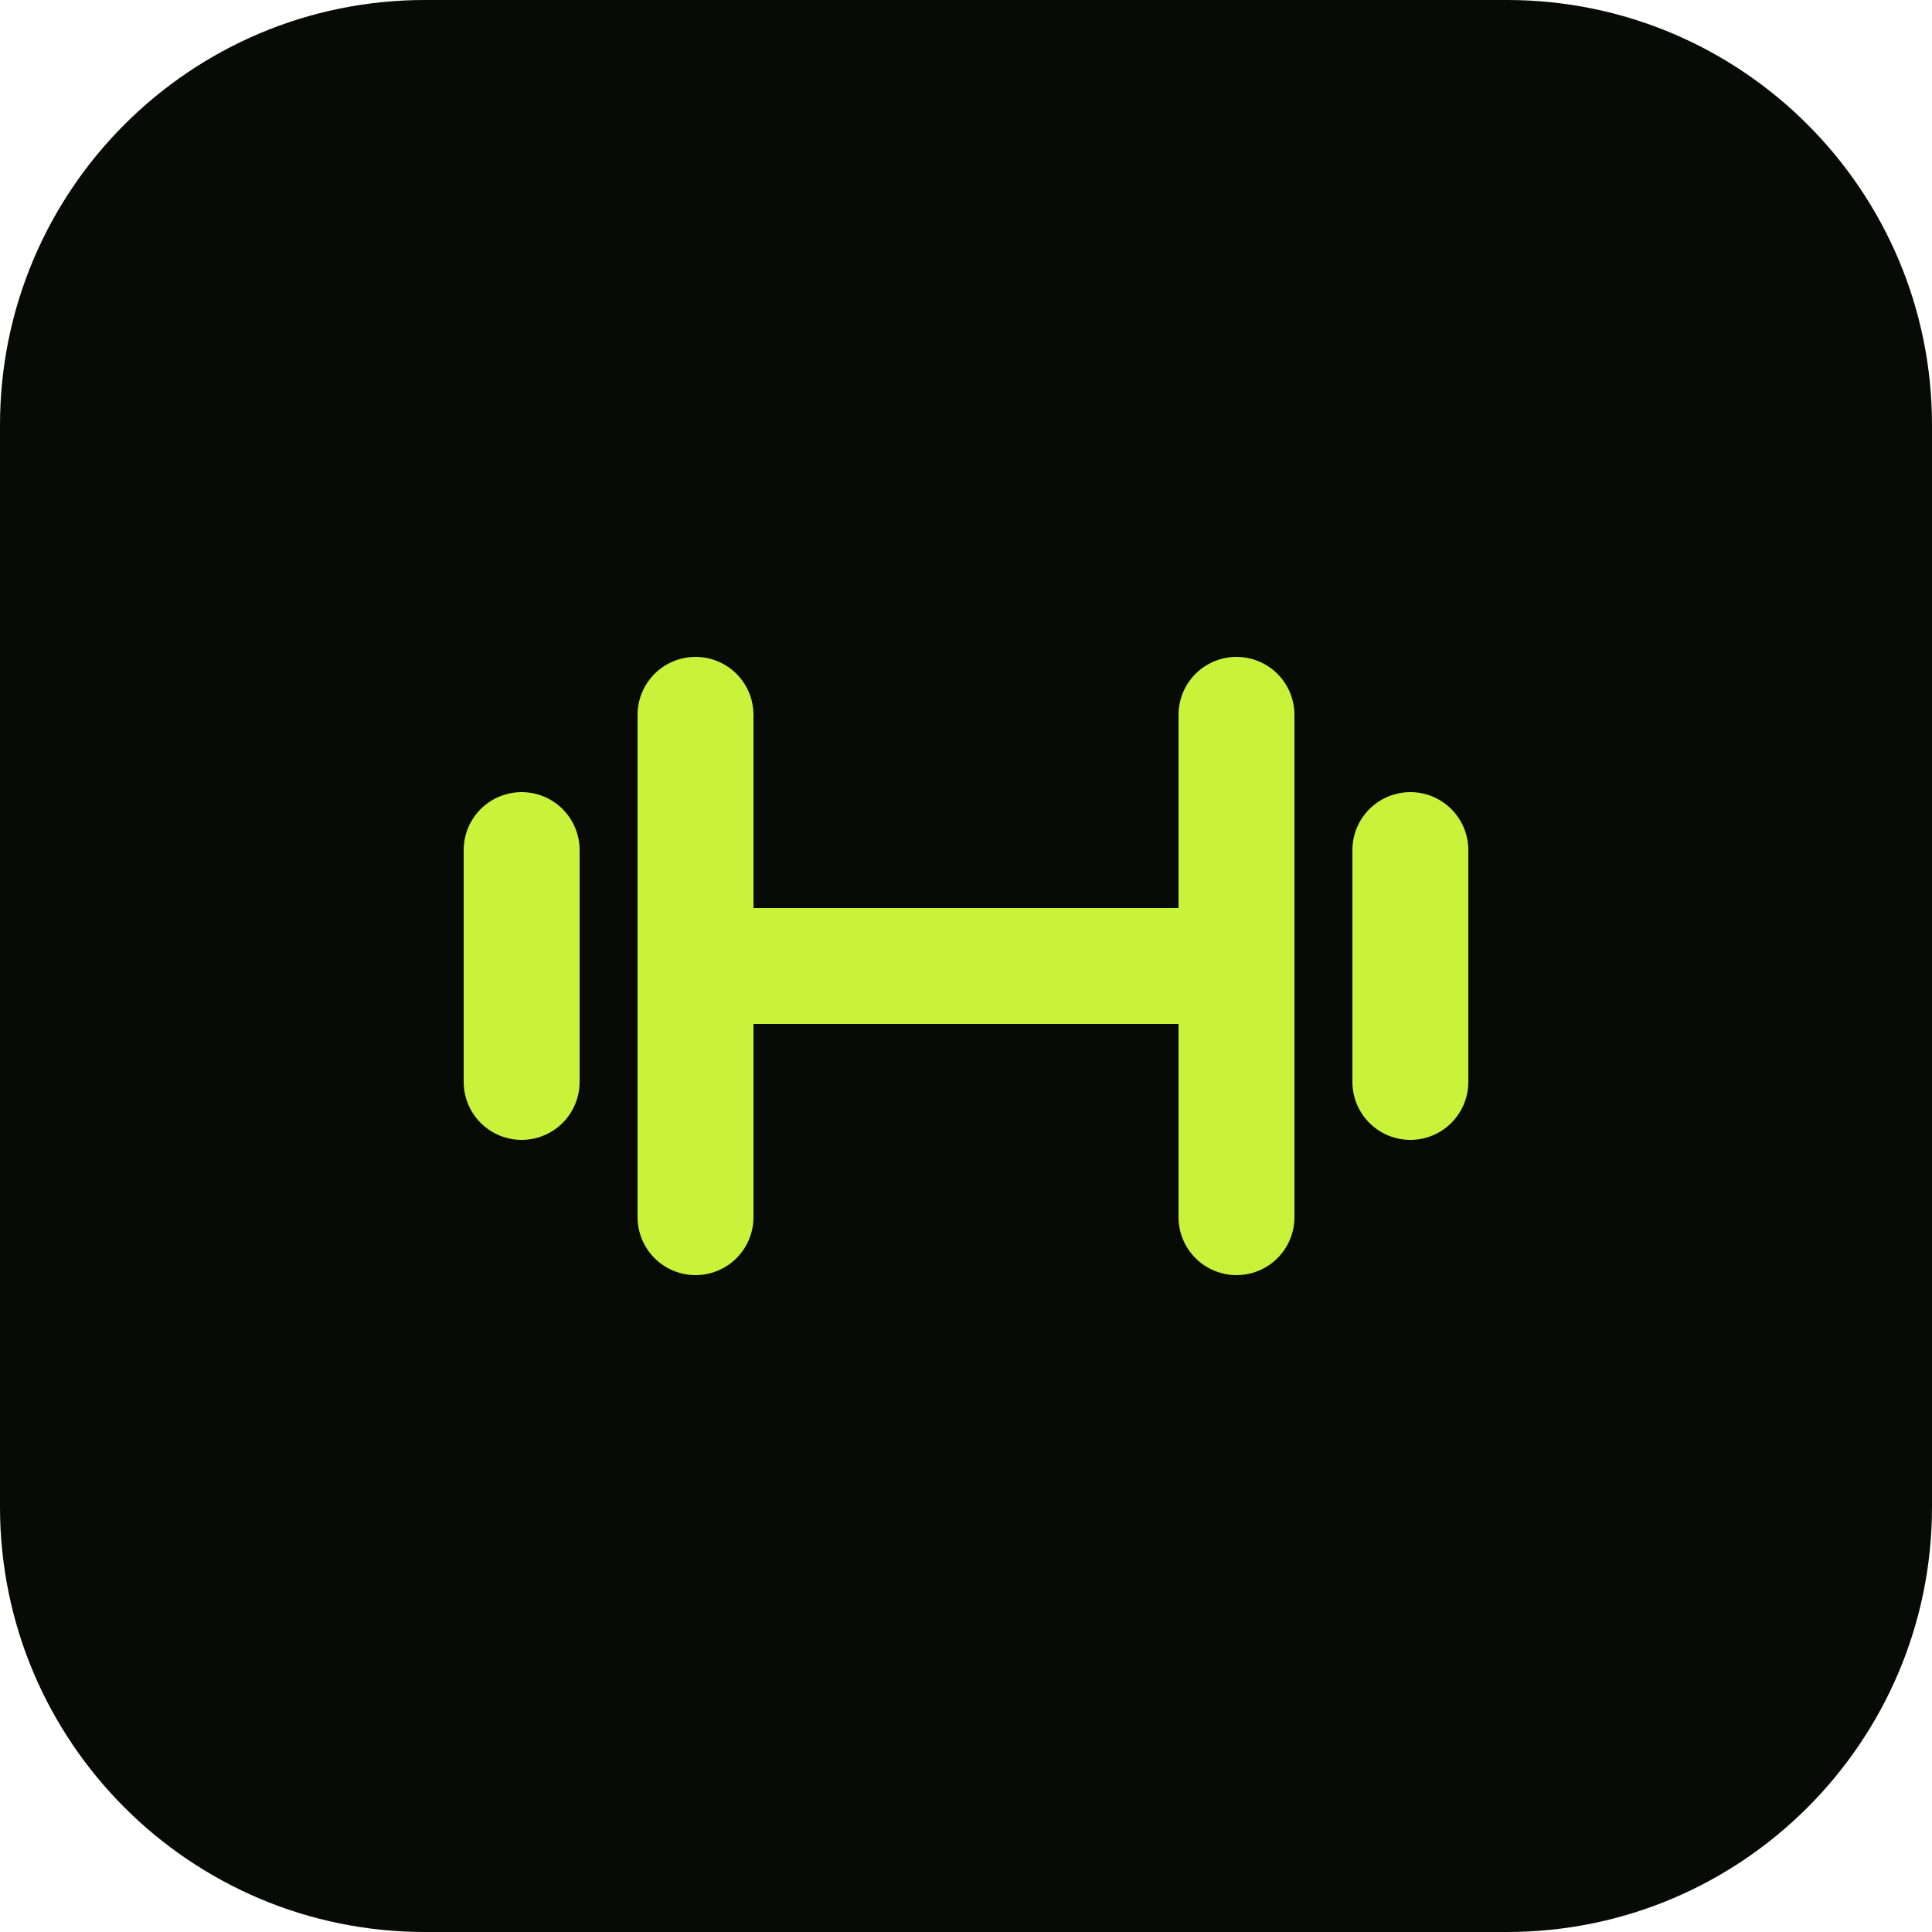
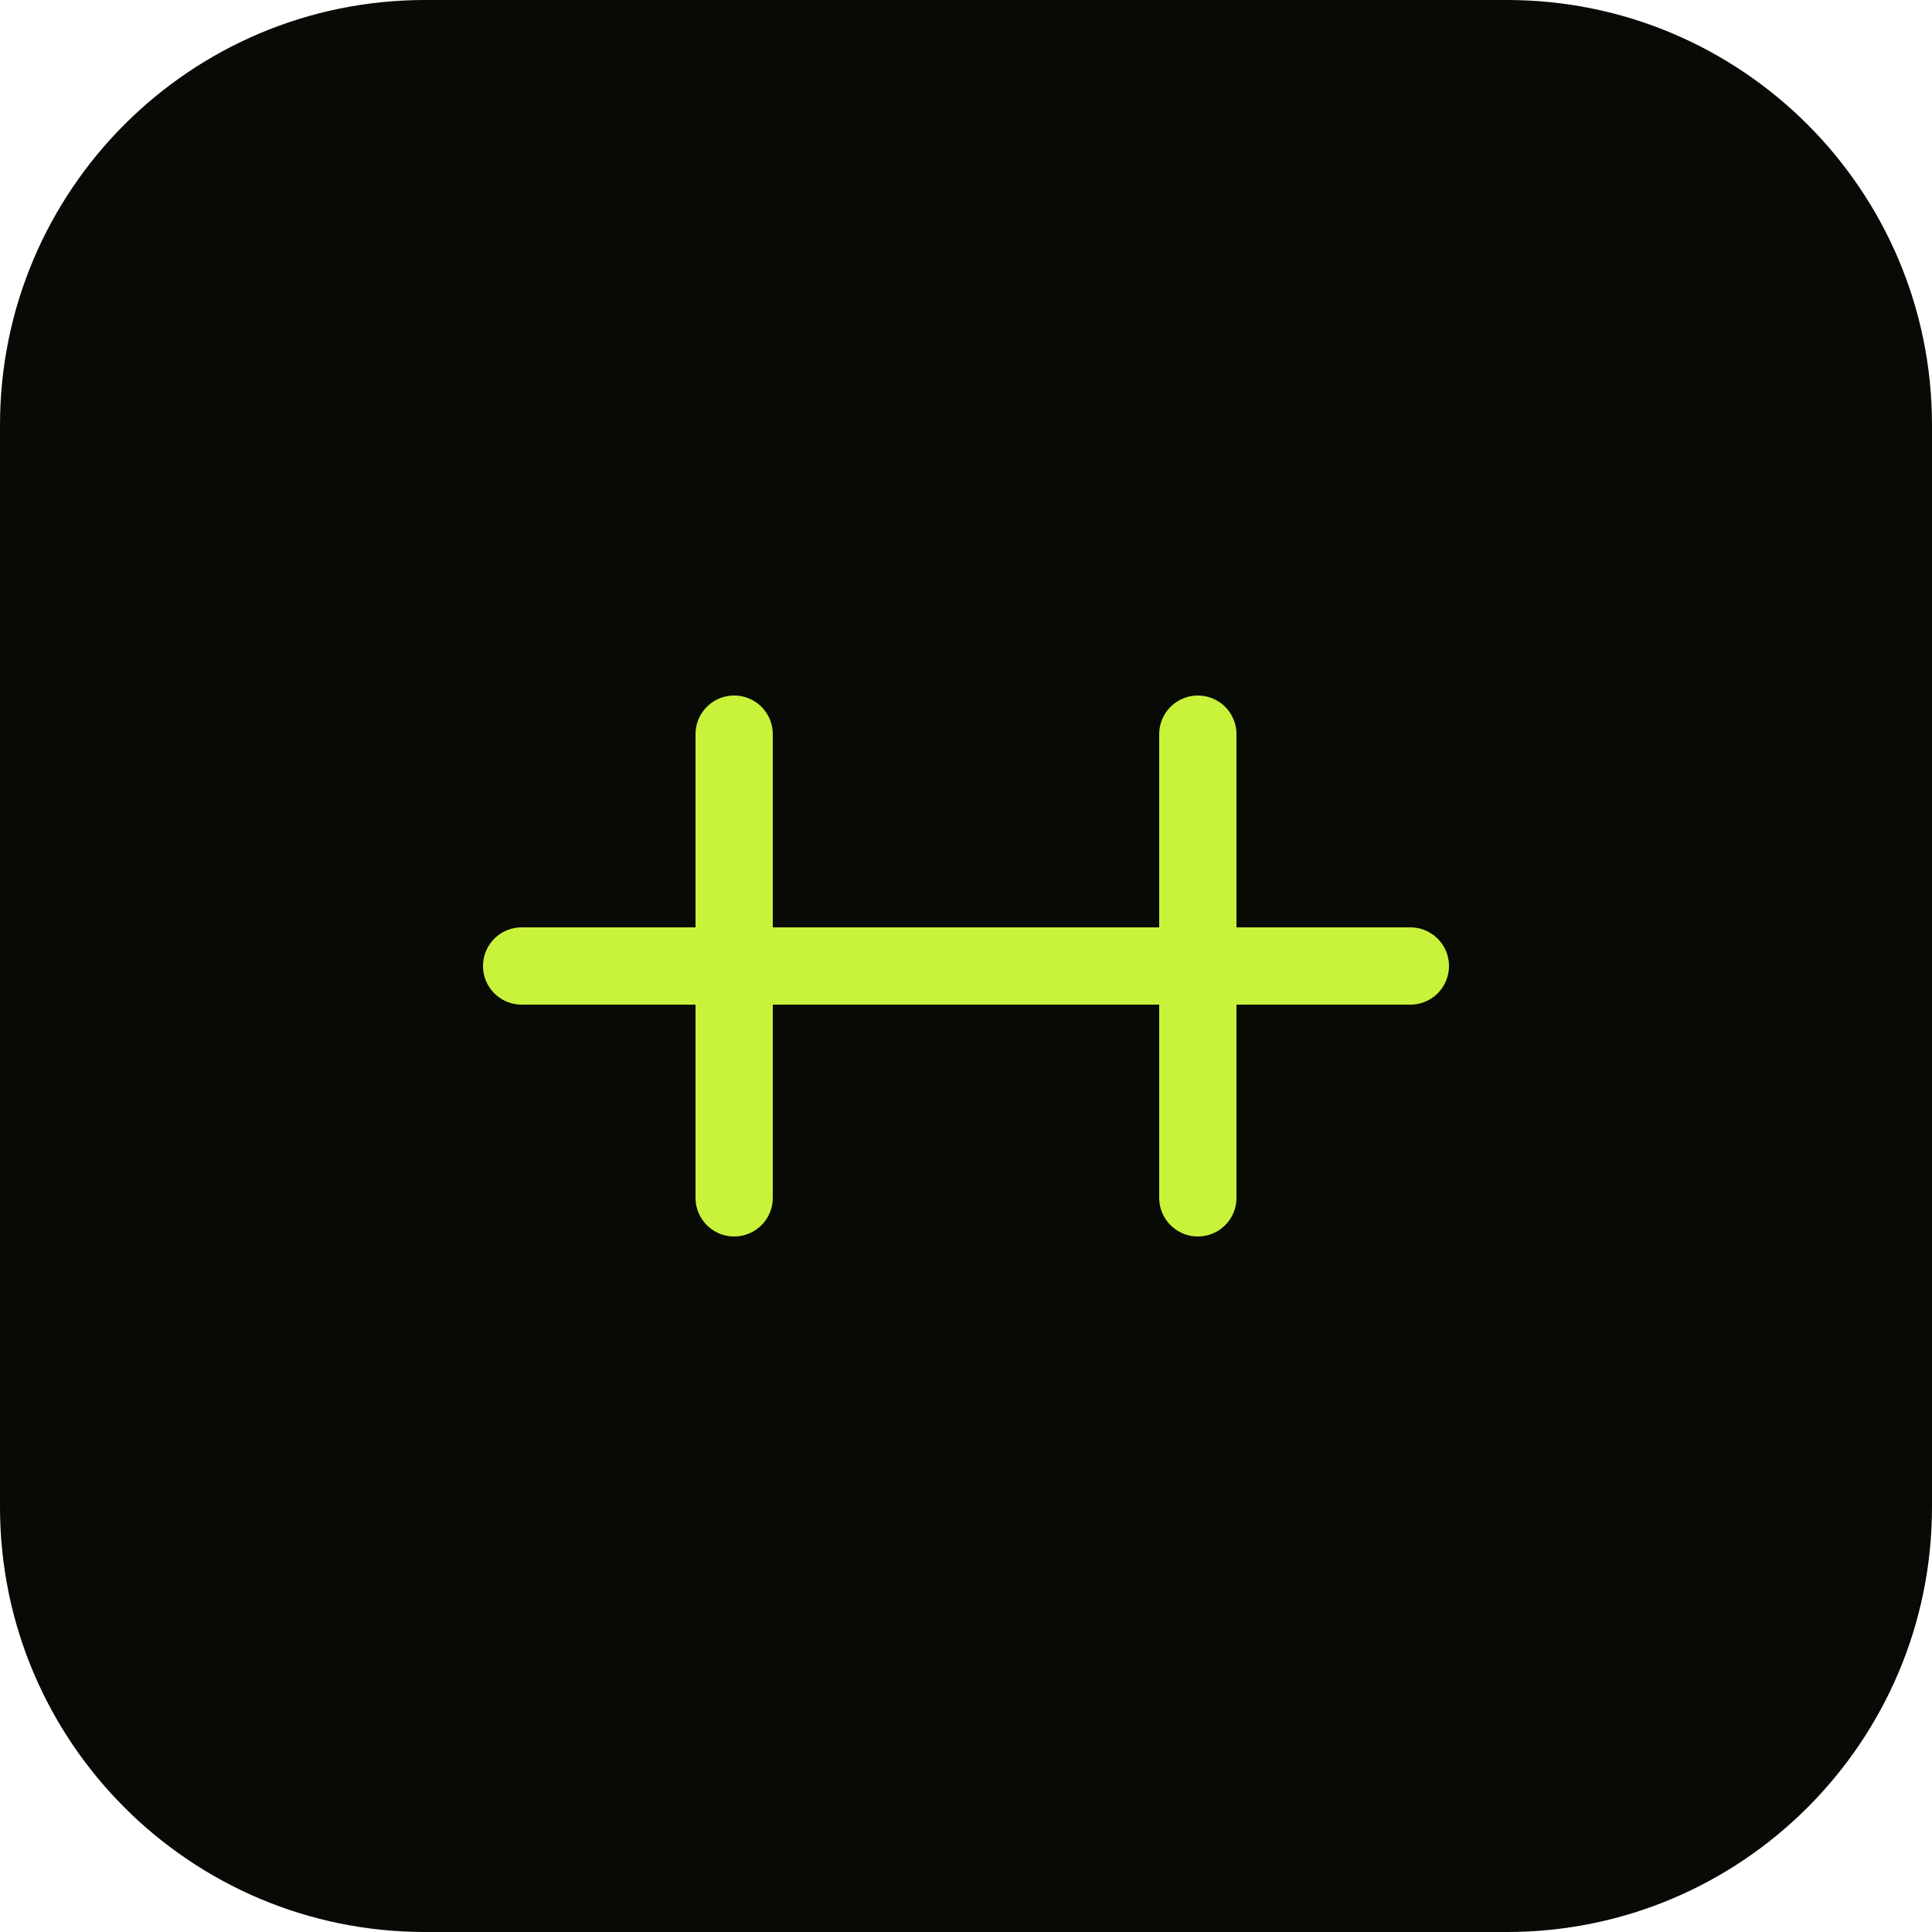
<svg xmlns="http://www.w3.org/2000/svg" viewBox="0 0 100 100">
  <rect width="100" height="100" rx="22" fill="#080A06" />
-   <g fill="none" stroke="#C9F23A" stroke-width="6" stroke-linecap="round">
-     <path d="M36 37v26M64 37v26M36 50h28M27 44v12M73 44v12" />
+   <g fill="none" stroke="#C9F23A" stroke-width="4" stroke-linecap="round">
+     <path d="M27 50h46M38 38v24M62 38v24" />
  </g>
</svg>
